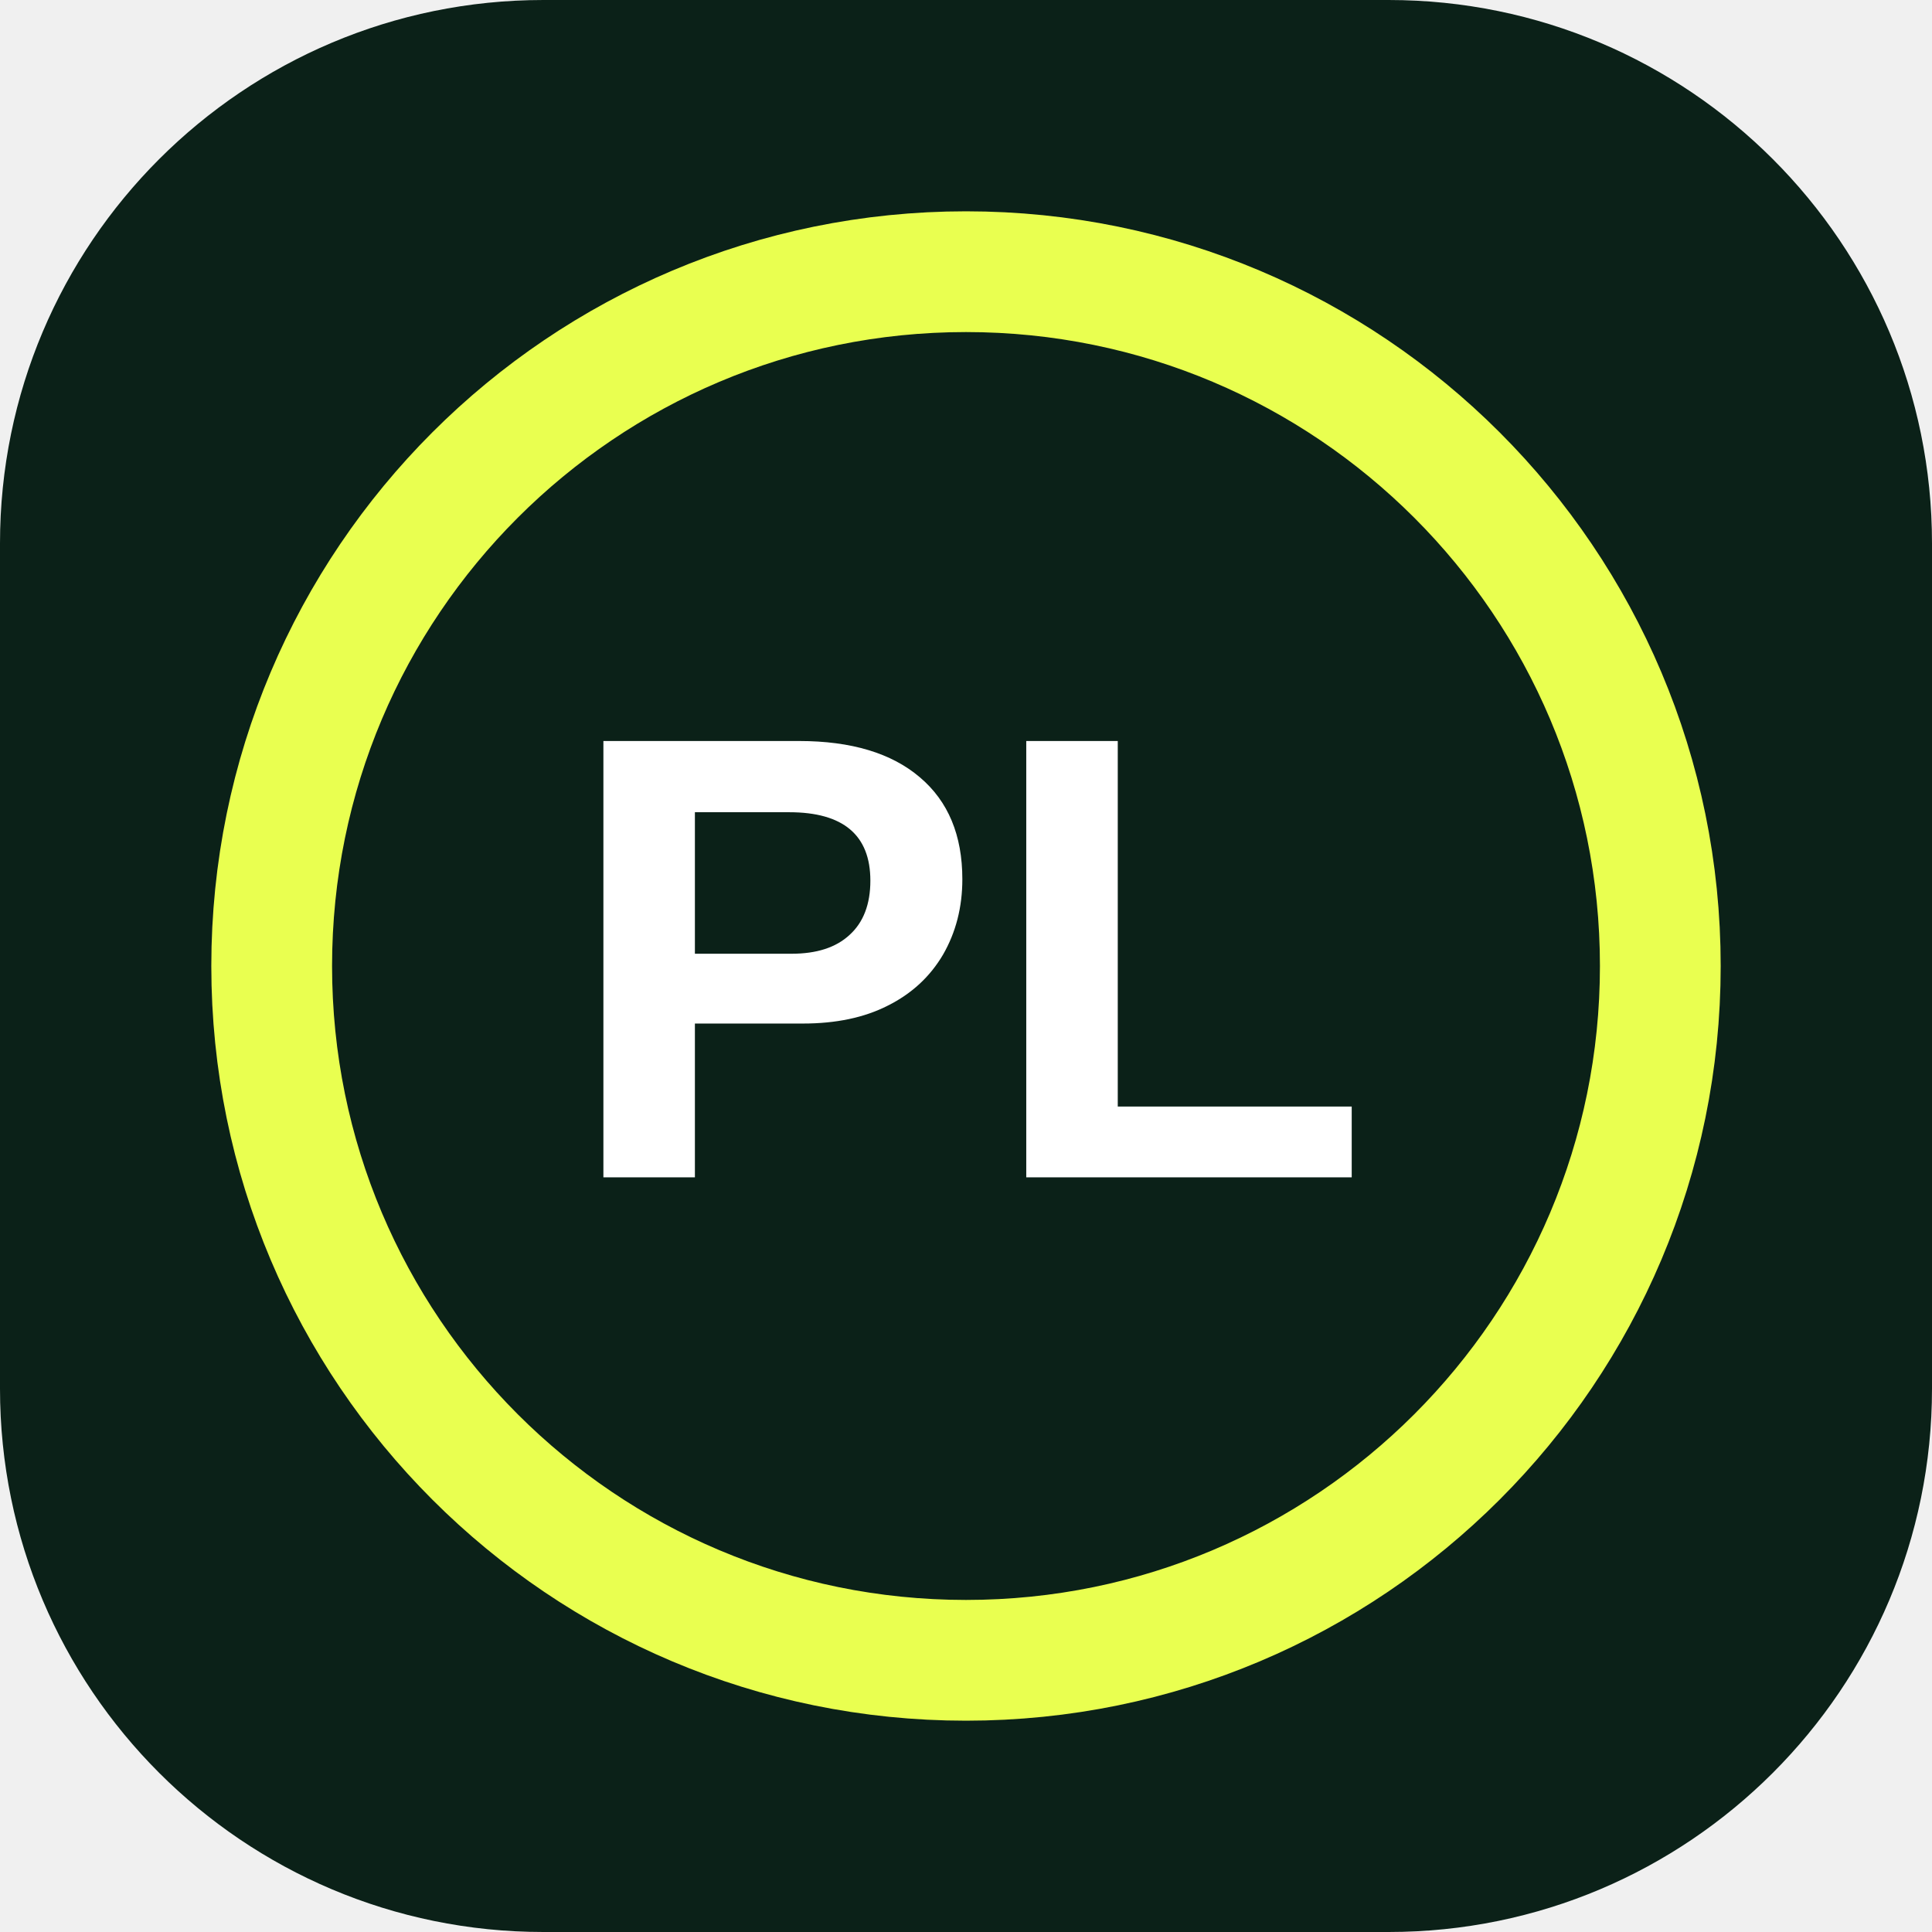
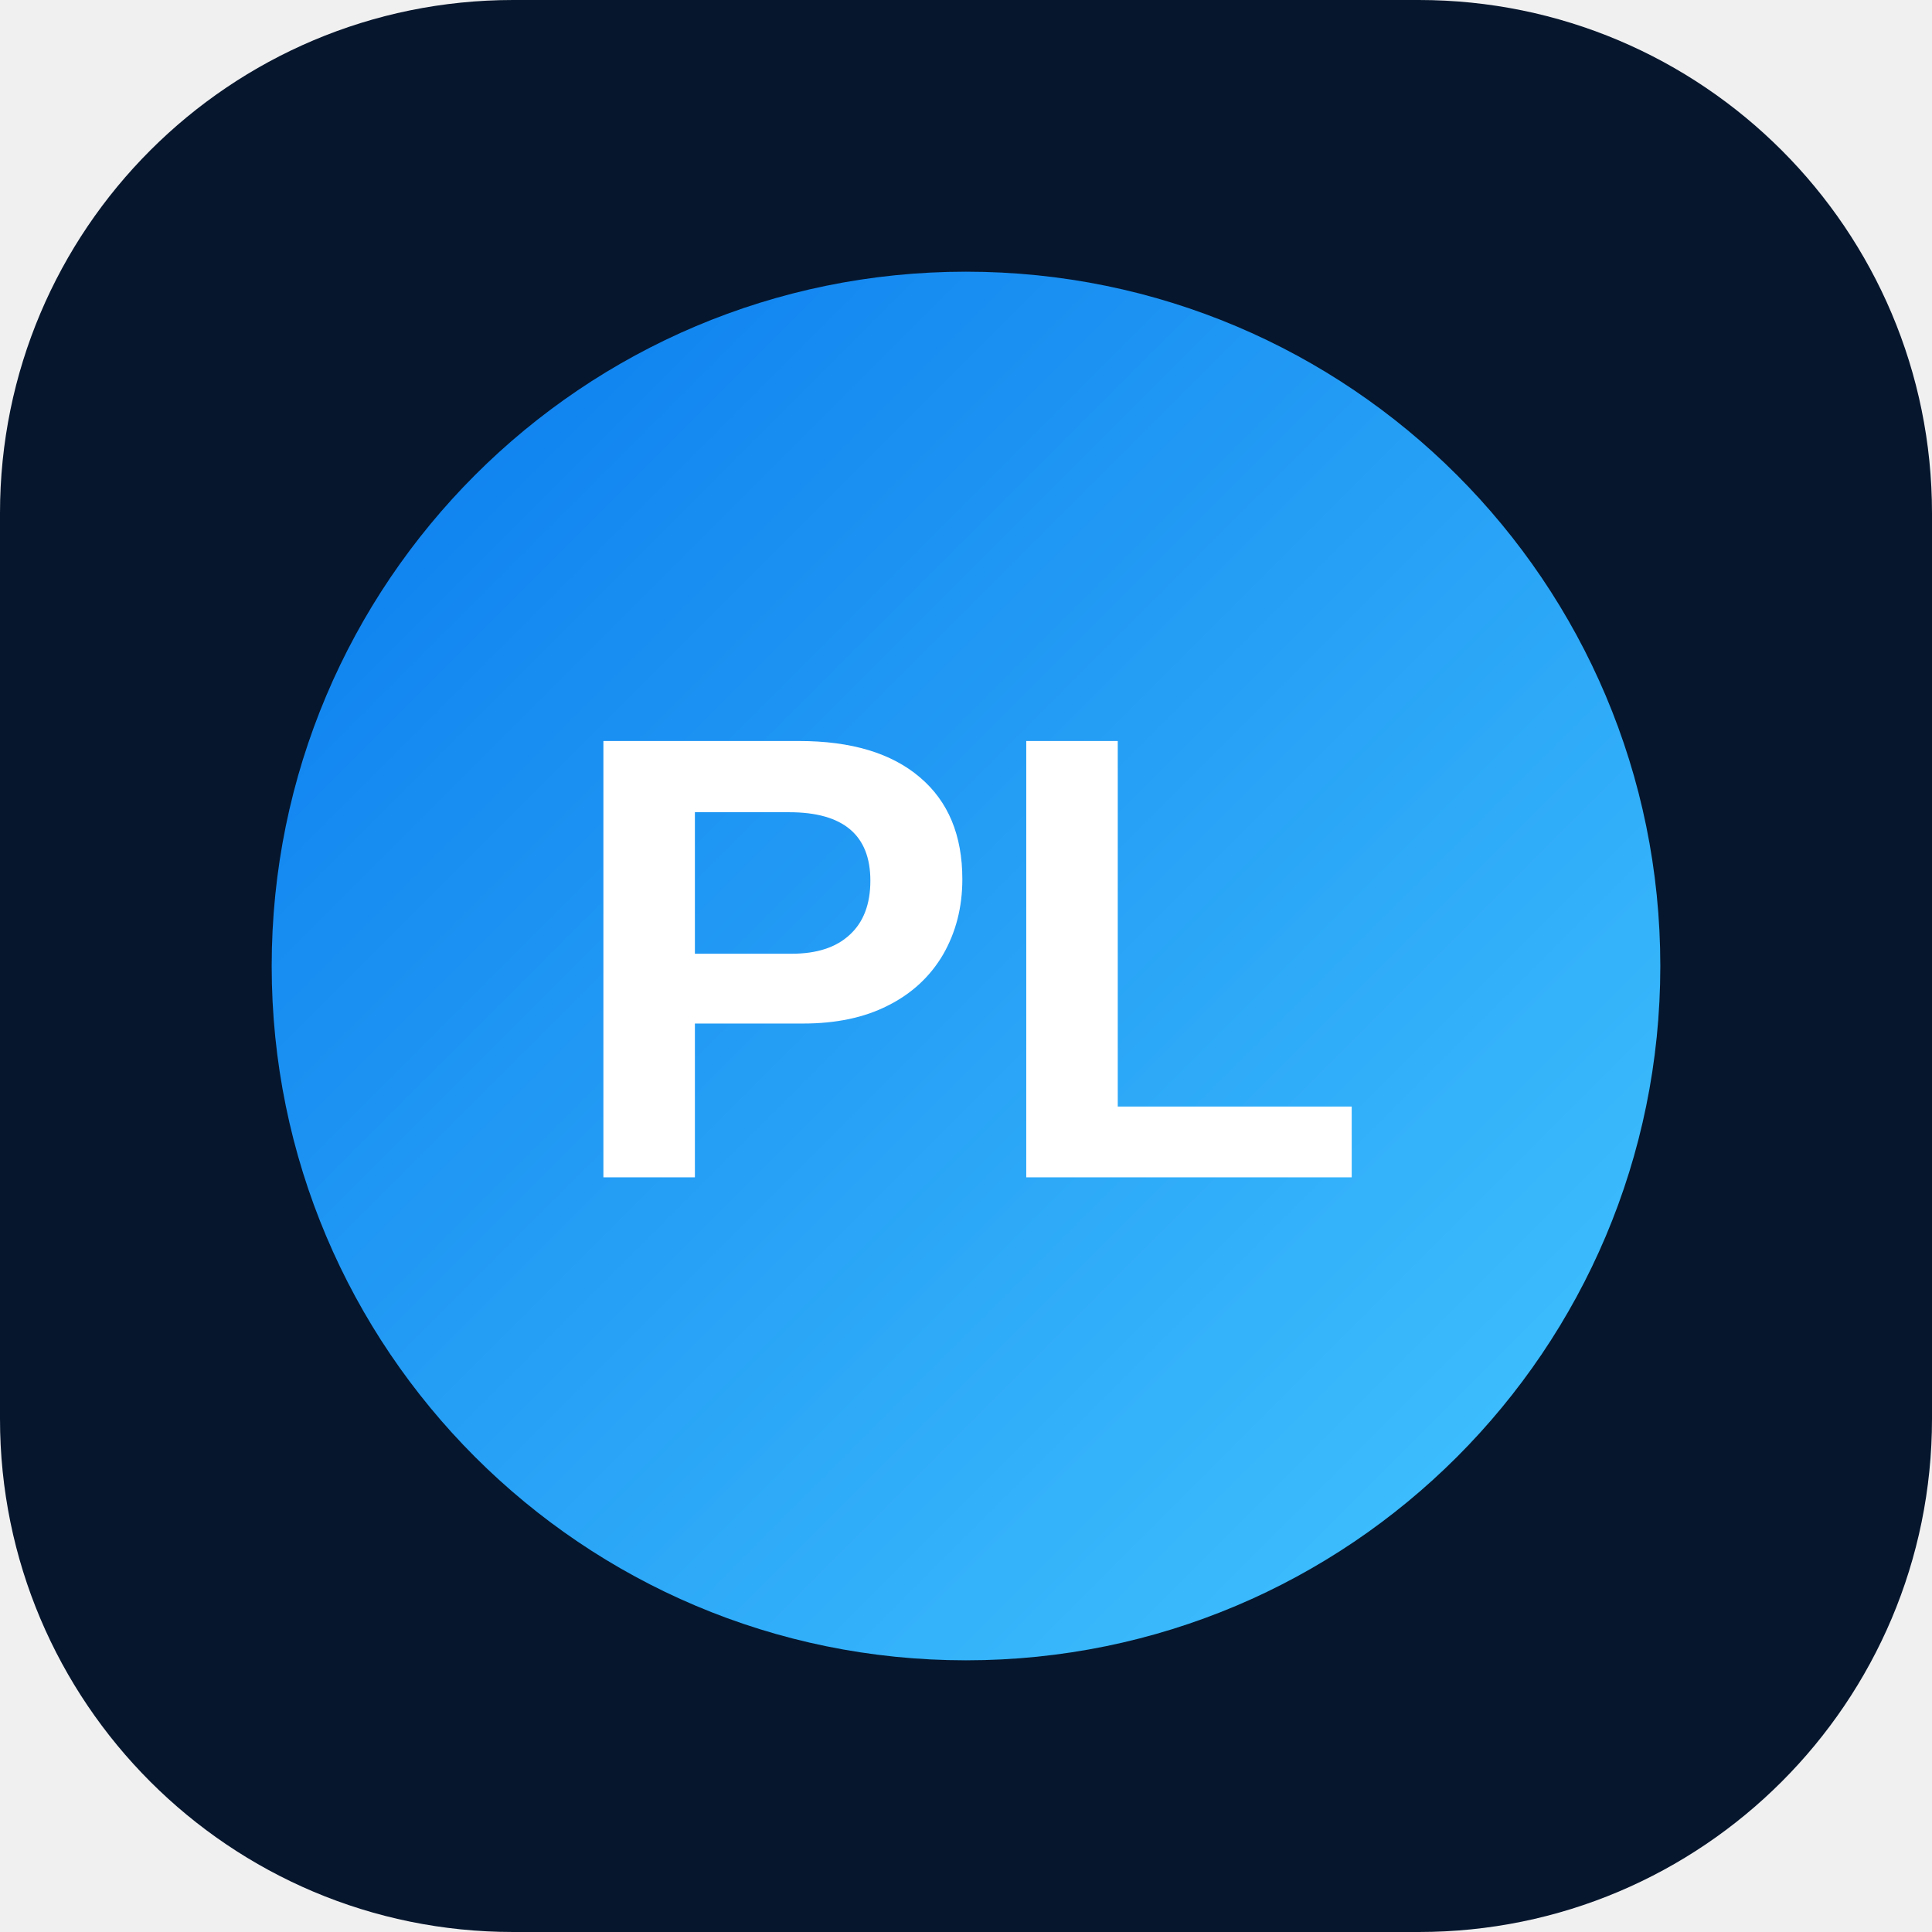
<svg xmlns="http://www.w3.org/2000/svg" viewBox="0 0 64 64">
-   <rect width="64" height="64" rx="18" fill="#0b2118" />
-   <circle cx="32" cy="32" r="23" fill="none" stroke="#e9ff50" stroke-width="4" />
-   <text x="32" y="39" text-anchor="middle" font-family="Arial" font-weight="900" font-size="21" fill="#fff">PL</text>
+   <defs>
+     <linearGradient id="b" x1="0" y1="0" x2="1" y2="1">
+       <stop stop-color="#0879ed" />
+       <stop offset="1" stop-color="#45c8ff" />
+     </linearGradient>
+   </defs>
+   <rect width="64" height="64" rx="17" fill="#06162d" />
+   <circle cx="32" cy="32" r="23" fill="url(#b)" />
+   <text x="32" y="39" text-anchor="middle" font-family="Arial" font-weight="900" font-size="21" fill="white">PL</text>
</svg>
